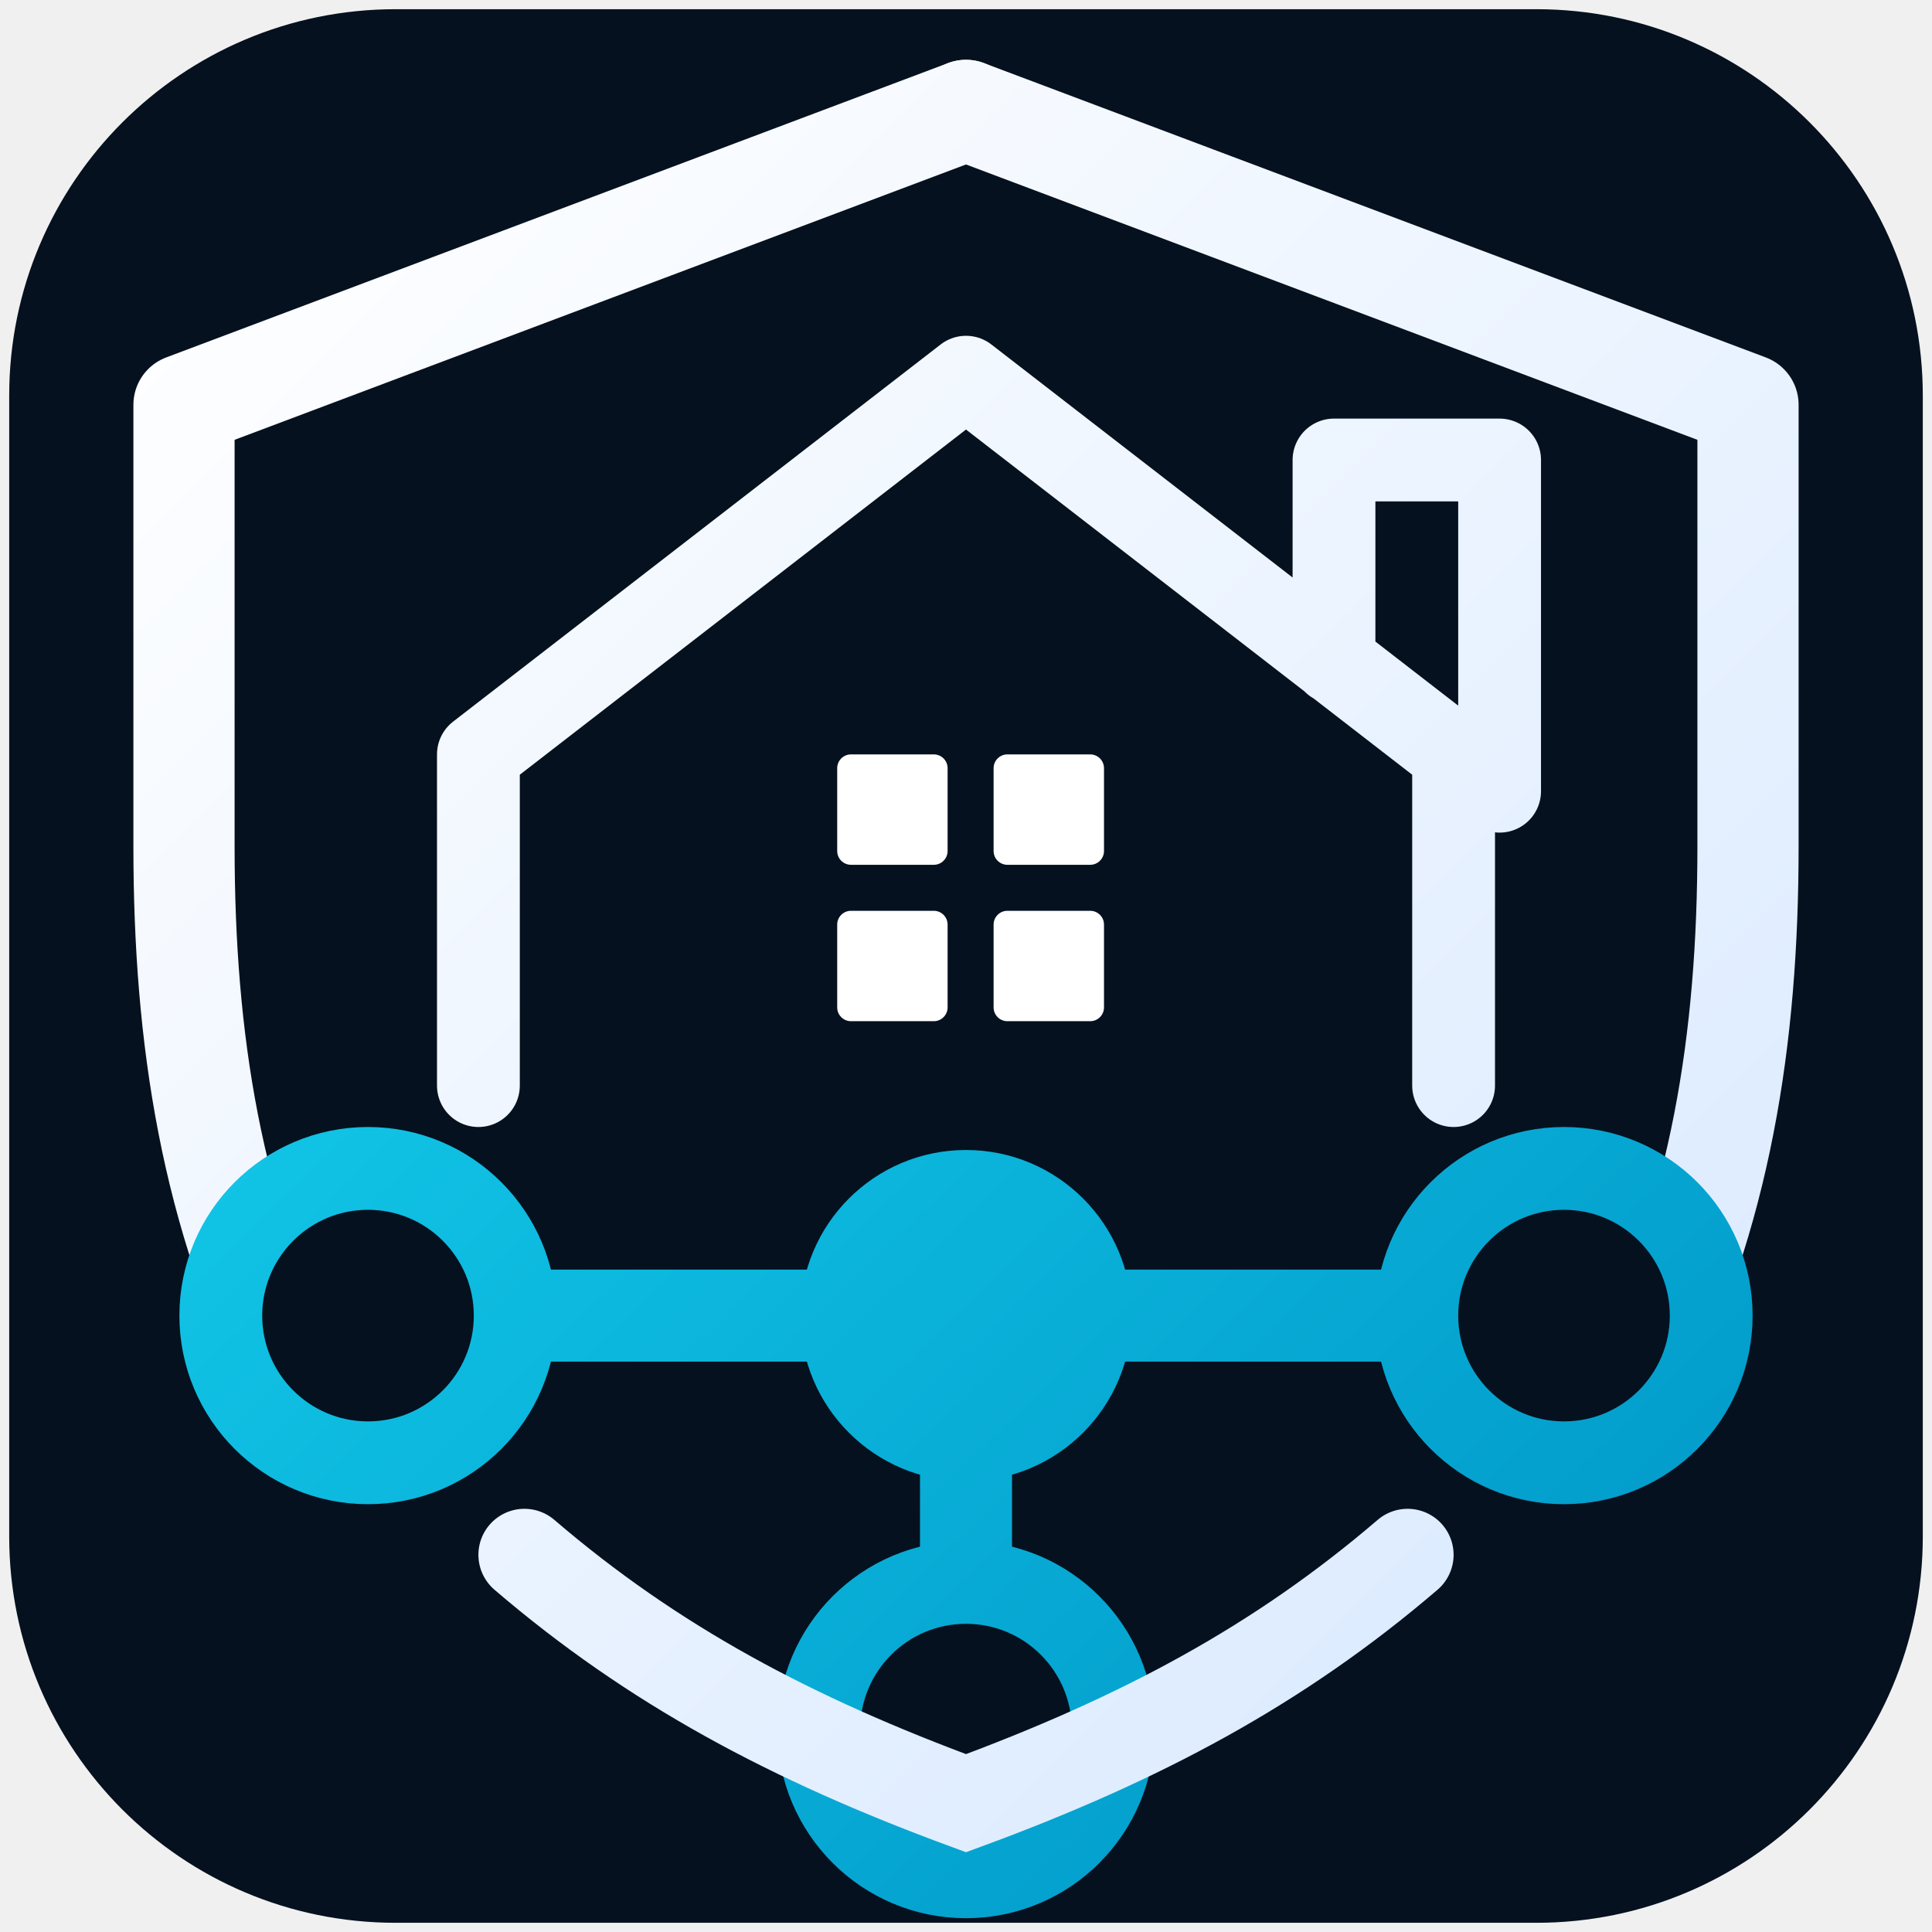
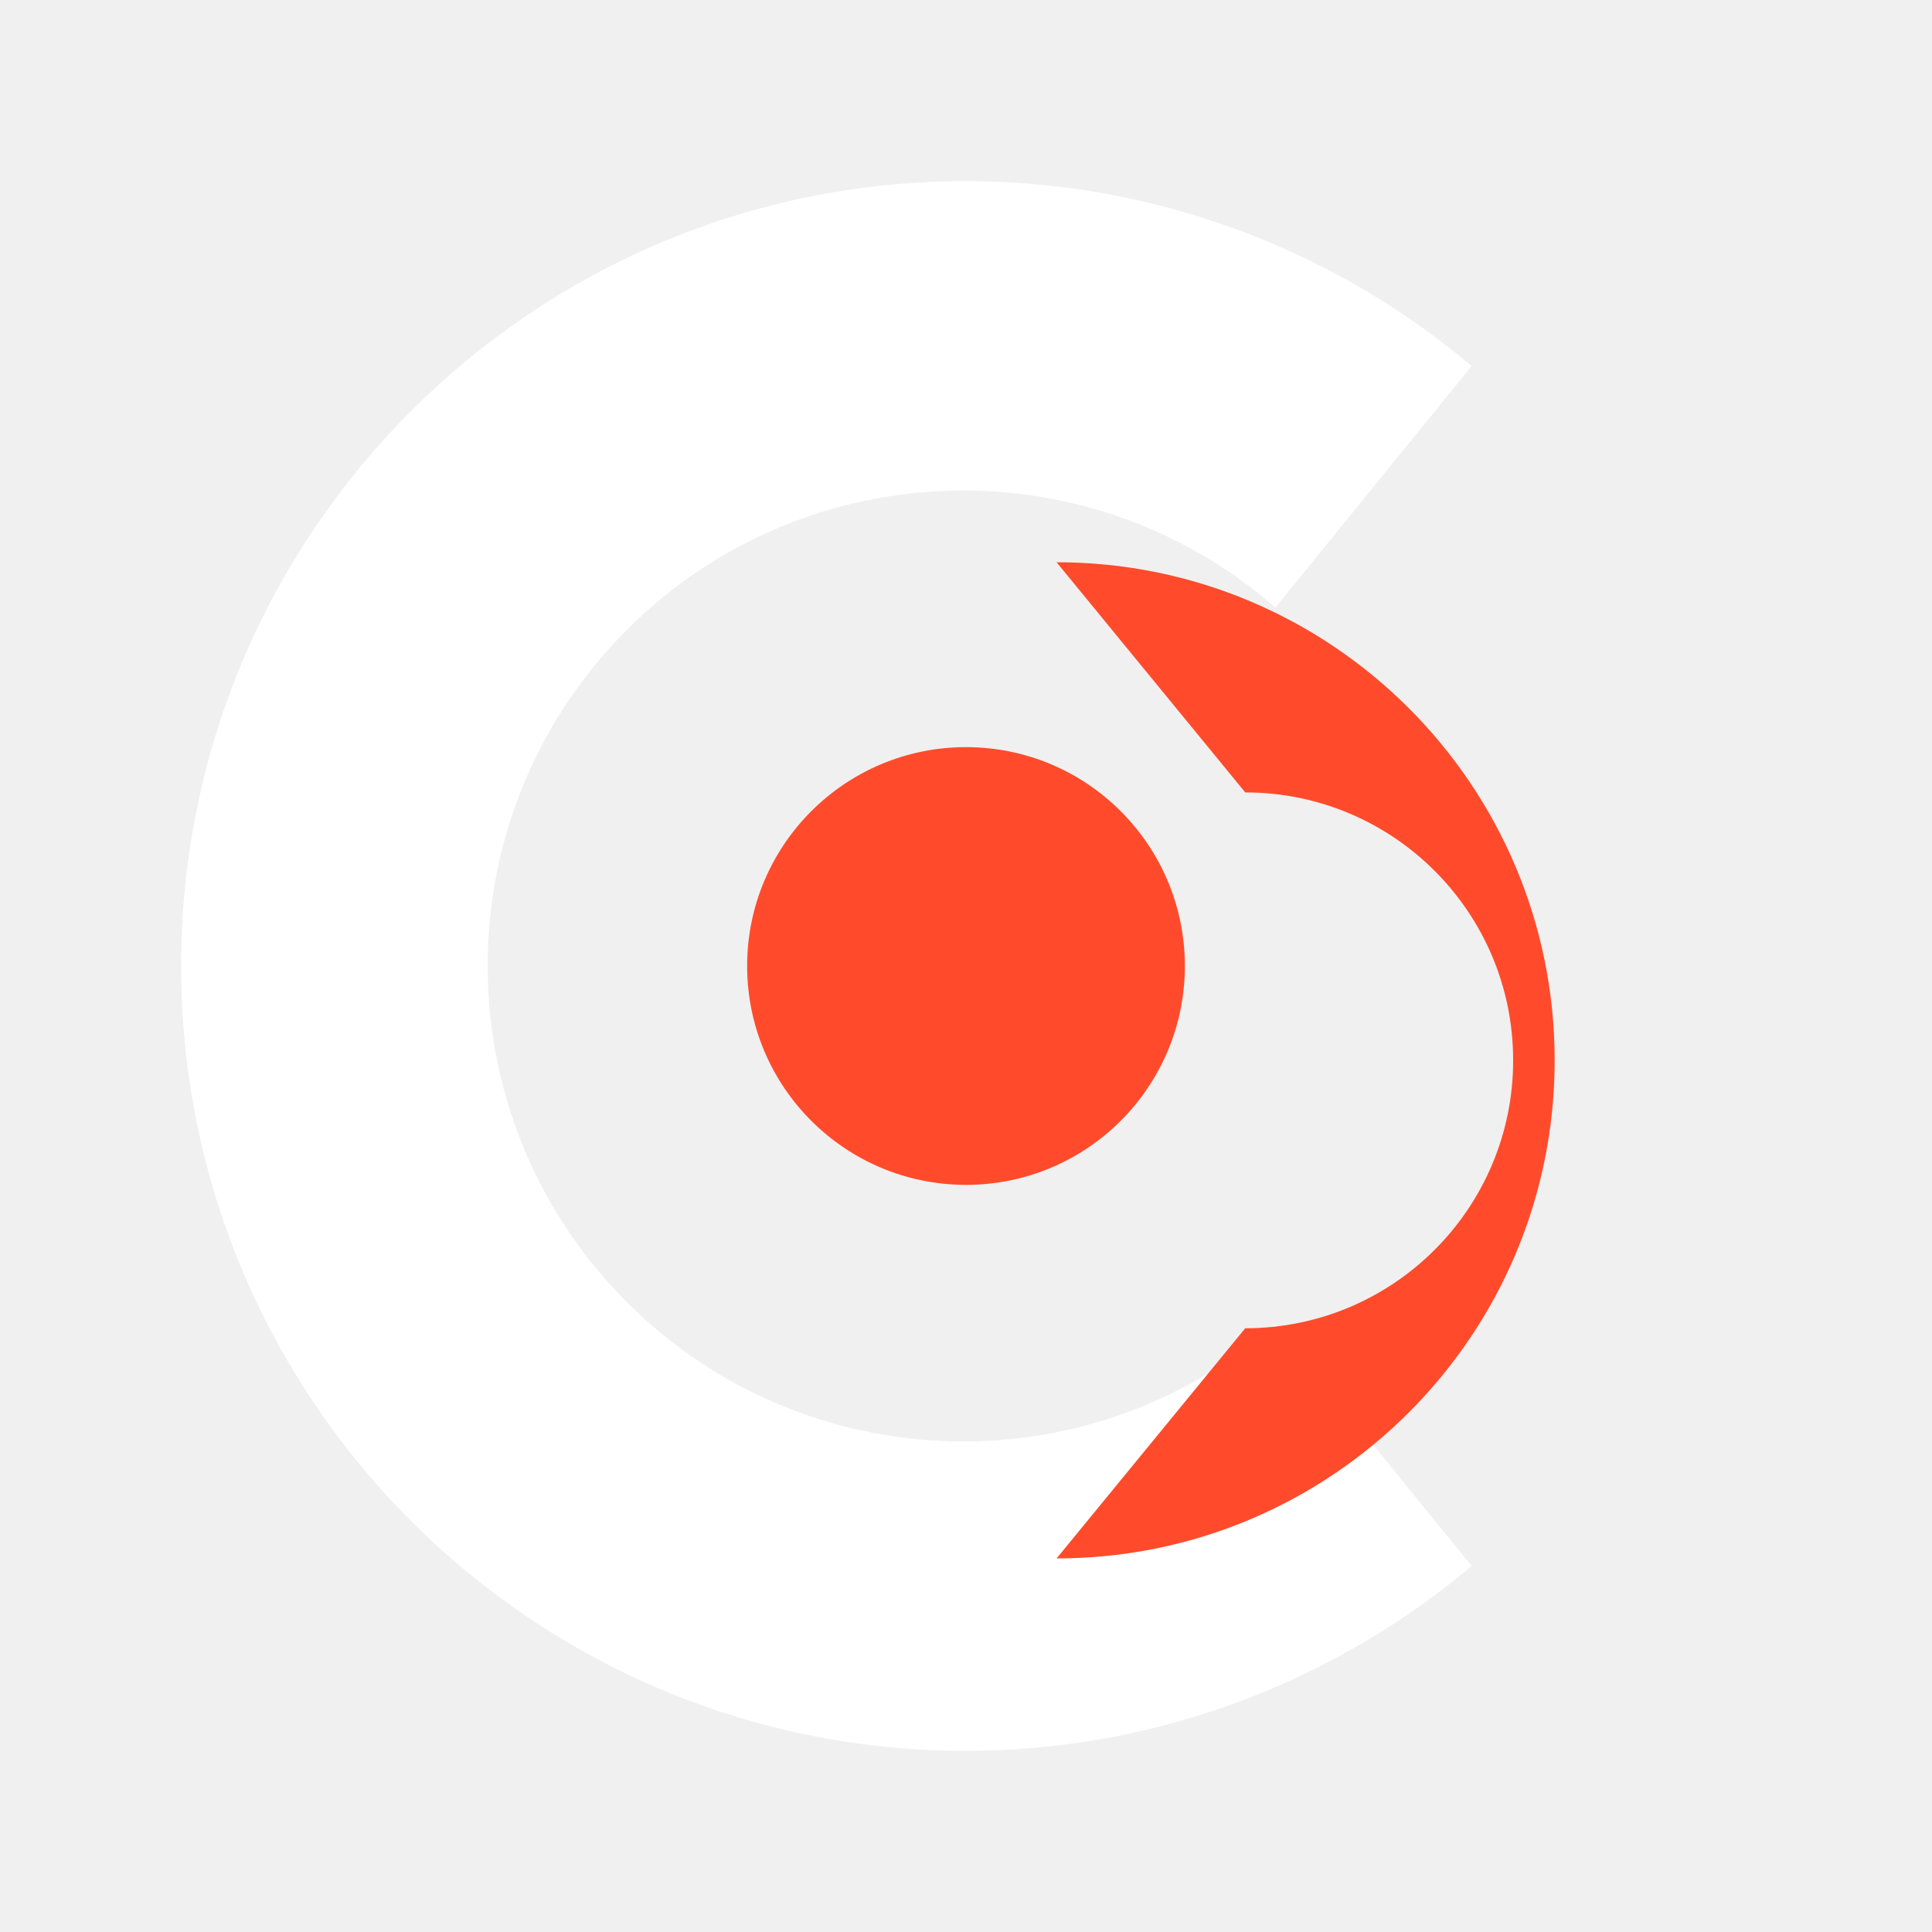
- <svg xmlns="http://www.w3.org/2000/svg" width="512" height="512" viewBox="0 0 210 210" role="img" aria-labelledby="title">
-   <defs>
-     <linearGradient id="cyan" x1="30" y1="25" x2="190" y2="190" gradientUnits="userSpaceOnUse">
-       <stop stop-color="#18D7F2" />
-       <stop offset="1" stop-color="#0096C7" />
-     </linearGradient>
-     <linearGradient id="white" x1="20" y1="15" x2="175" y2="170" gradientUnits="userSpaceOnUse">
-       <stop stop-color="#FFFFFF" />
-       <stop offset="1" stop-color="#DCEBFF" />
-     </linearGradient>
-   </defs>
-   <rect x="1" y="1" width="208" height="208" rx="42" fill="#06111F" />
-   <path d="M105 12 190 44v48c0 21-3 40-12 58" fill="none" stroke="url(#white)" stroke-width="11" stroke-linecap="round" stroke-linejoin="round" />
-   <path d="M32 150c-9-18-12-37-12-58V44l85-32" fill="none" stroke="url(#white)" stroke-width="11" stroke-linecap="round" stroke-linejoin="round" />
-   <path d="M52 118V82l53-41 53 41v36M145 72V50h18v36" fill="none" stroke="url(#white)" stroke-width="9" stroke-linecap="round" stroke-linejoin="round" />
-   <rect x="91" y="82" width="12" height="12" rx="1.5" fill="#FFFFFF" />
-   <rect x="108" y="82" width="12" height="12" rx="1.5" fill="#FFFFFF" />
-   <rect x="91" y="99" width="12" height="12" rx="1.5" fill="#FFFFFF" />
-   <rect x="108" y="99" width="12" height="12" rx="1.5" fill="#FFFFFF" />
-   <path d="M40 143h130M105 143v45" fill="none" stroke="url(#cyan)" stroke-width="10" stroke-linecap="round" />
-   <circle cx="40" cy="143" r="16" fill="#06111F" stroke="url(#cyan)" stroke-width="9" />
-   <circle cx="170" cy="143" r="16" fill="#06111F" stroke="url(#cyan)" stroke-width="9" />
-   <circle cx="105" cy="143" r="18" fill="url(#cyan)" />
-   <circle cx="105" cy="188" r="16" fill="#06111F" stroke="url(#cyan)" stroke-width="9" />
-   <path d="M57 169c14 12 29 20 48 27 19-7 34-15 48-27" fill="none" stroke="url(#white)" stroke-width="10" stroke-linecap="round" />
+ <svg xmlns="http://www.w3.org/2000/svg" viewBox="0 0 512 512" role="img" aria-label="CamCore Tracearr">
+   <path d="M256 48 A208 208 0 1 0 256 464 A208 208 0 0 0 390 415 L338 351 A126 126 0 1 1 338 161 L390 97 A208 208 0 0 0 256 48 Z" fill="#FFFFFF" />
+   <path d="M280 149 A132 132 0 1 1 280 413 L330 352 A55 55 0 1 0 330 210 Z" fill="#FF4B2B" />
+   <path d="M256 198 A58 58 0 1 0 256 314 A58 58 0 0 0 256 198 Z" fill="#FF4B2B" />
</svg>
